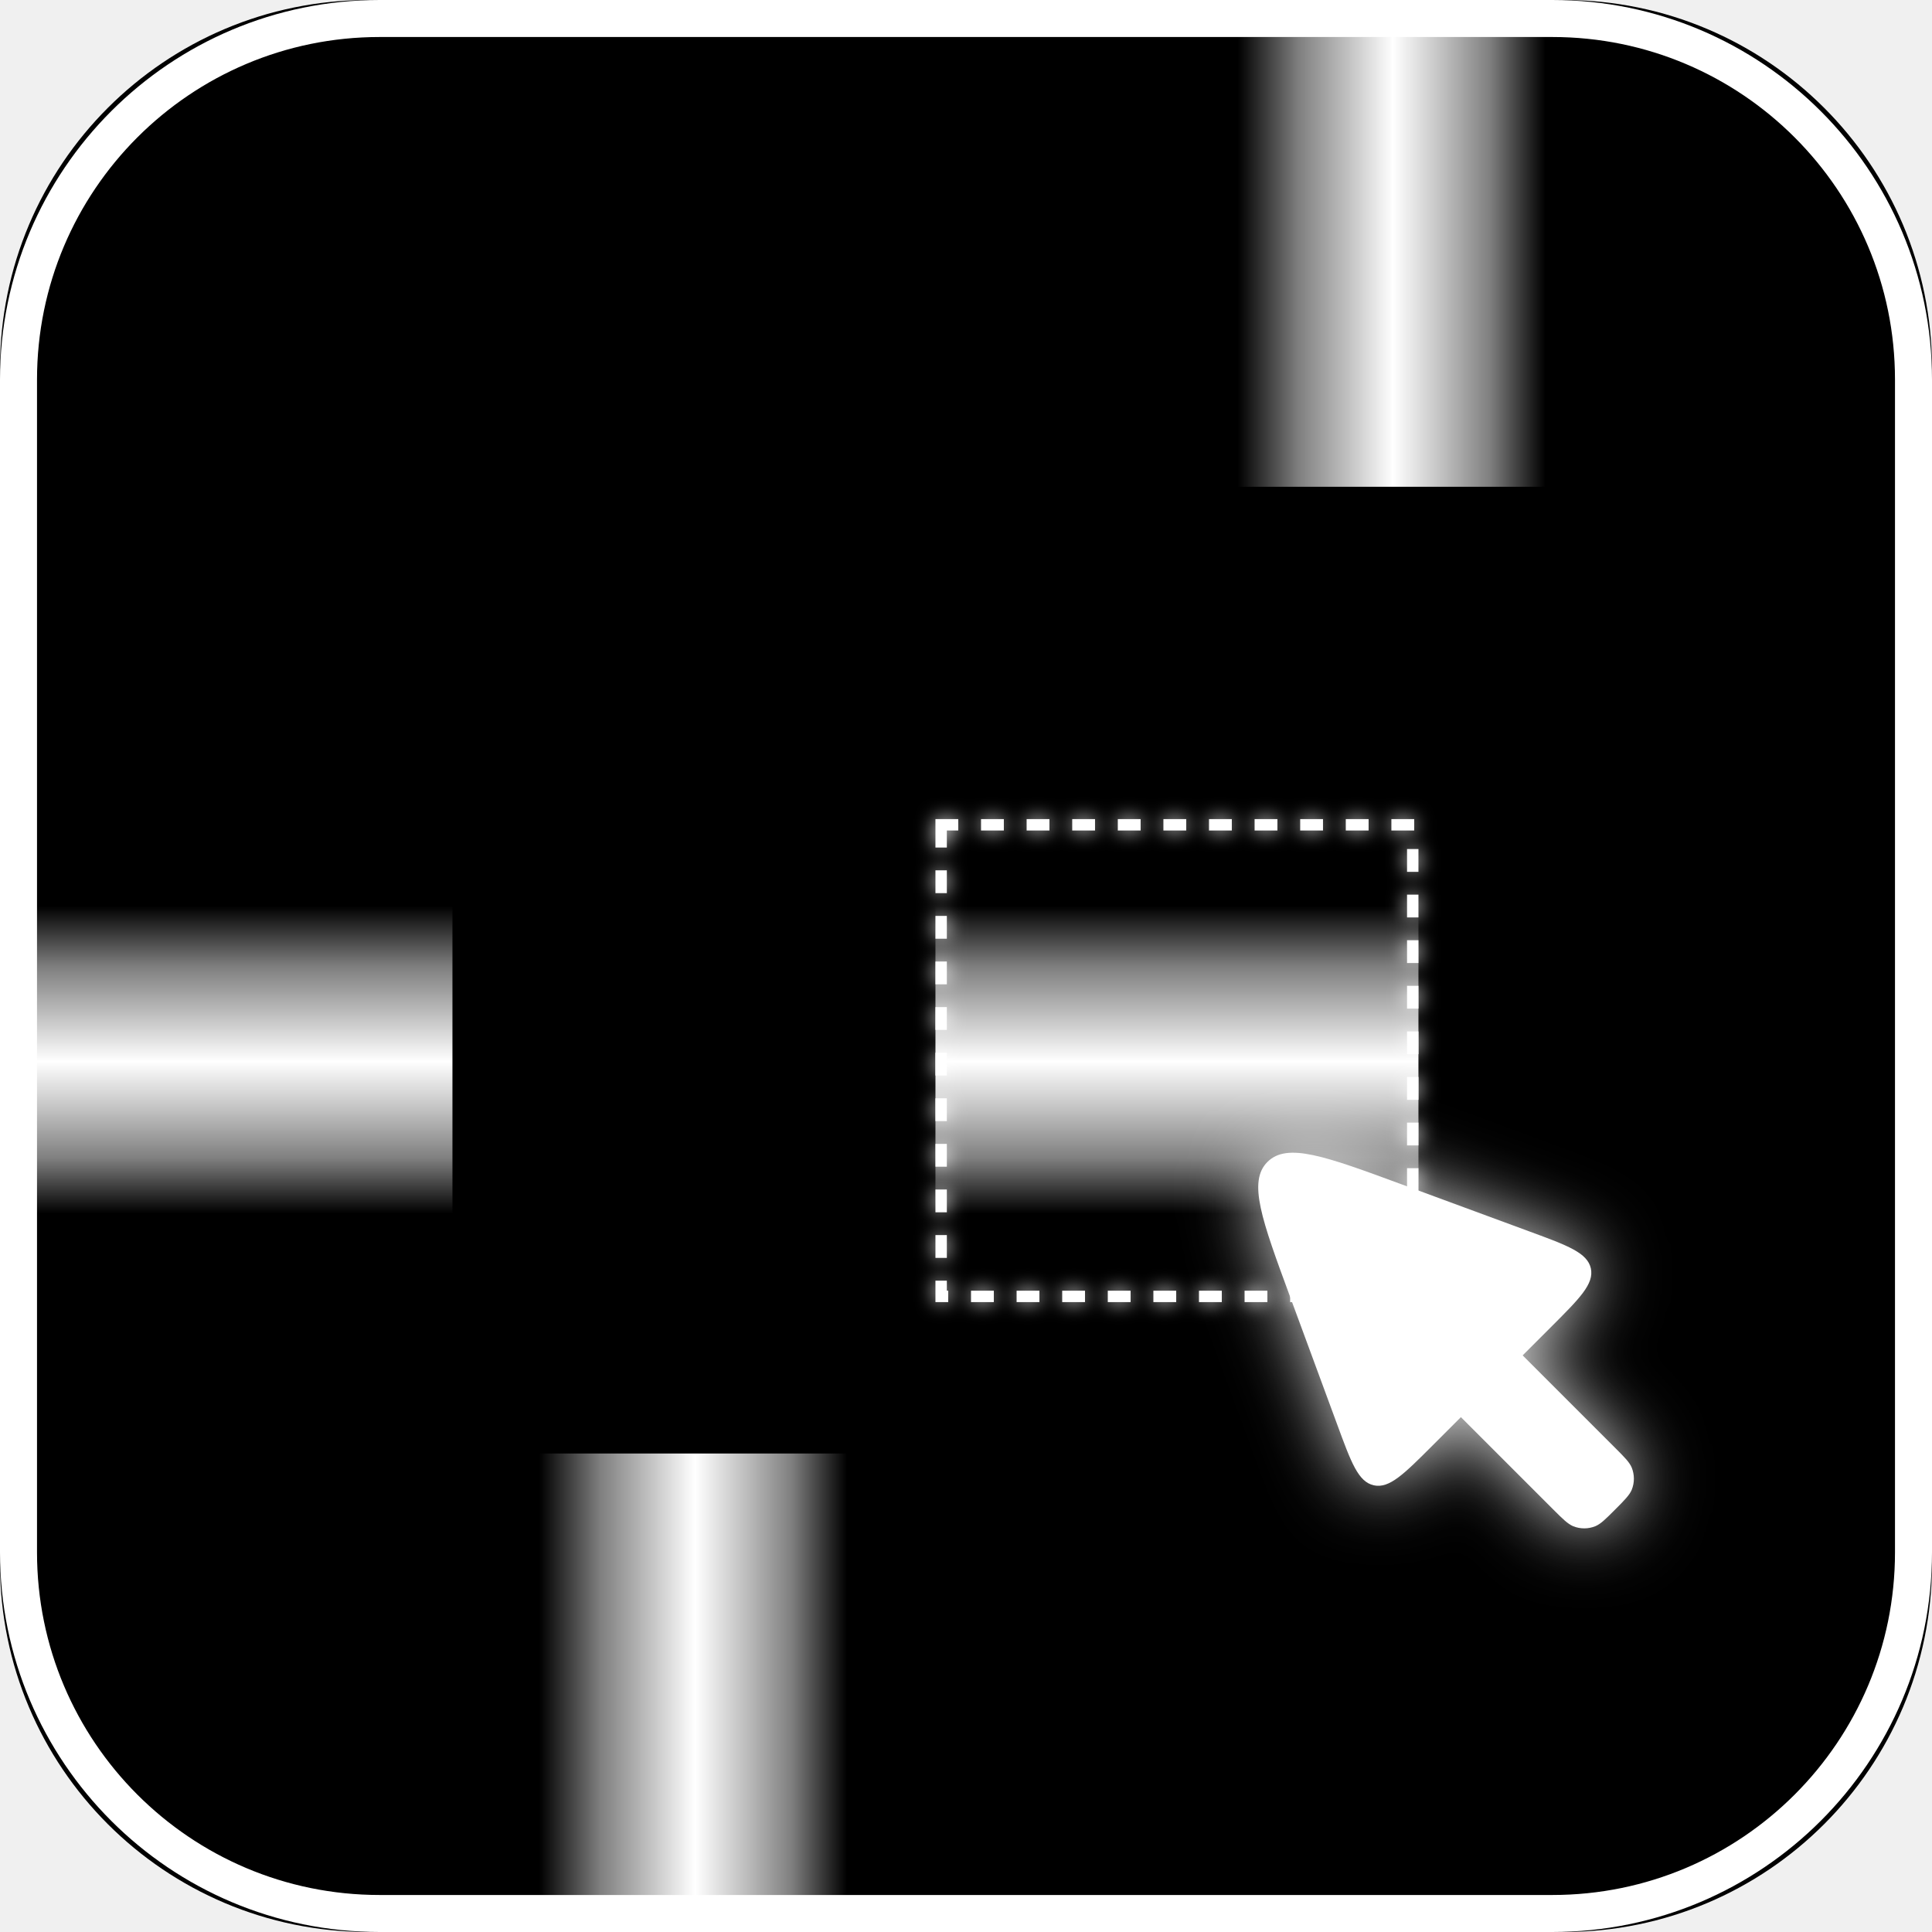
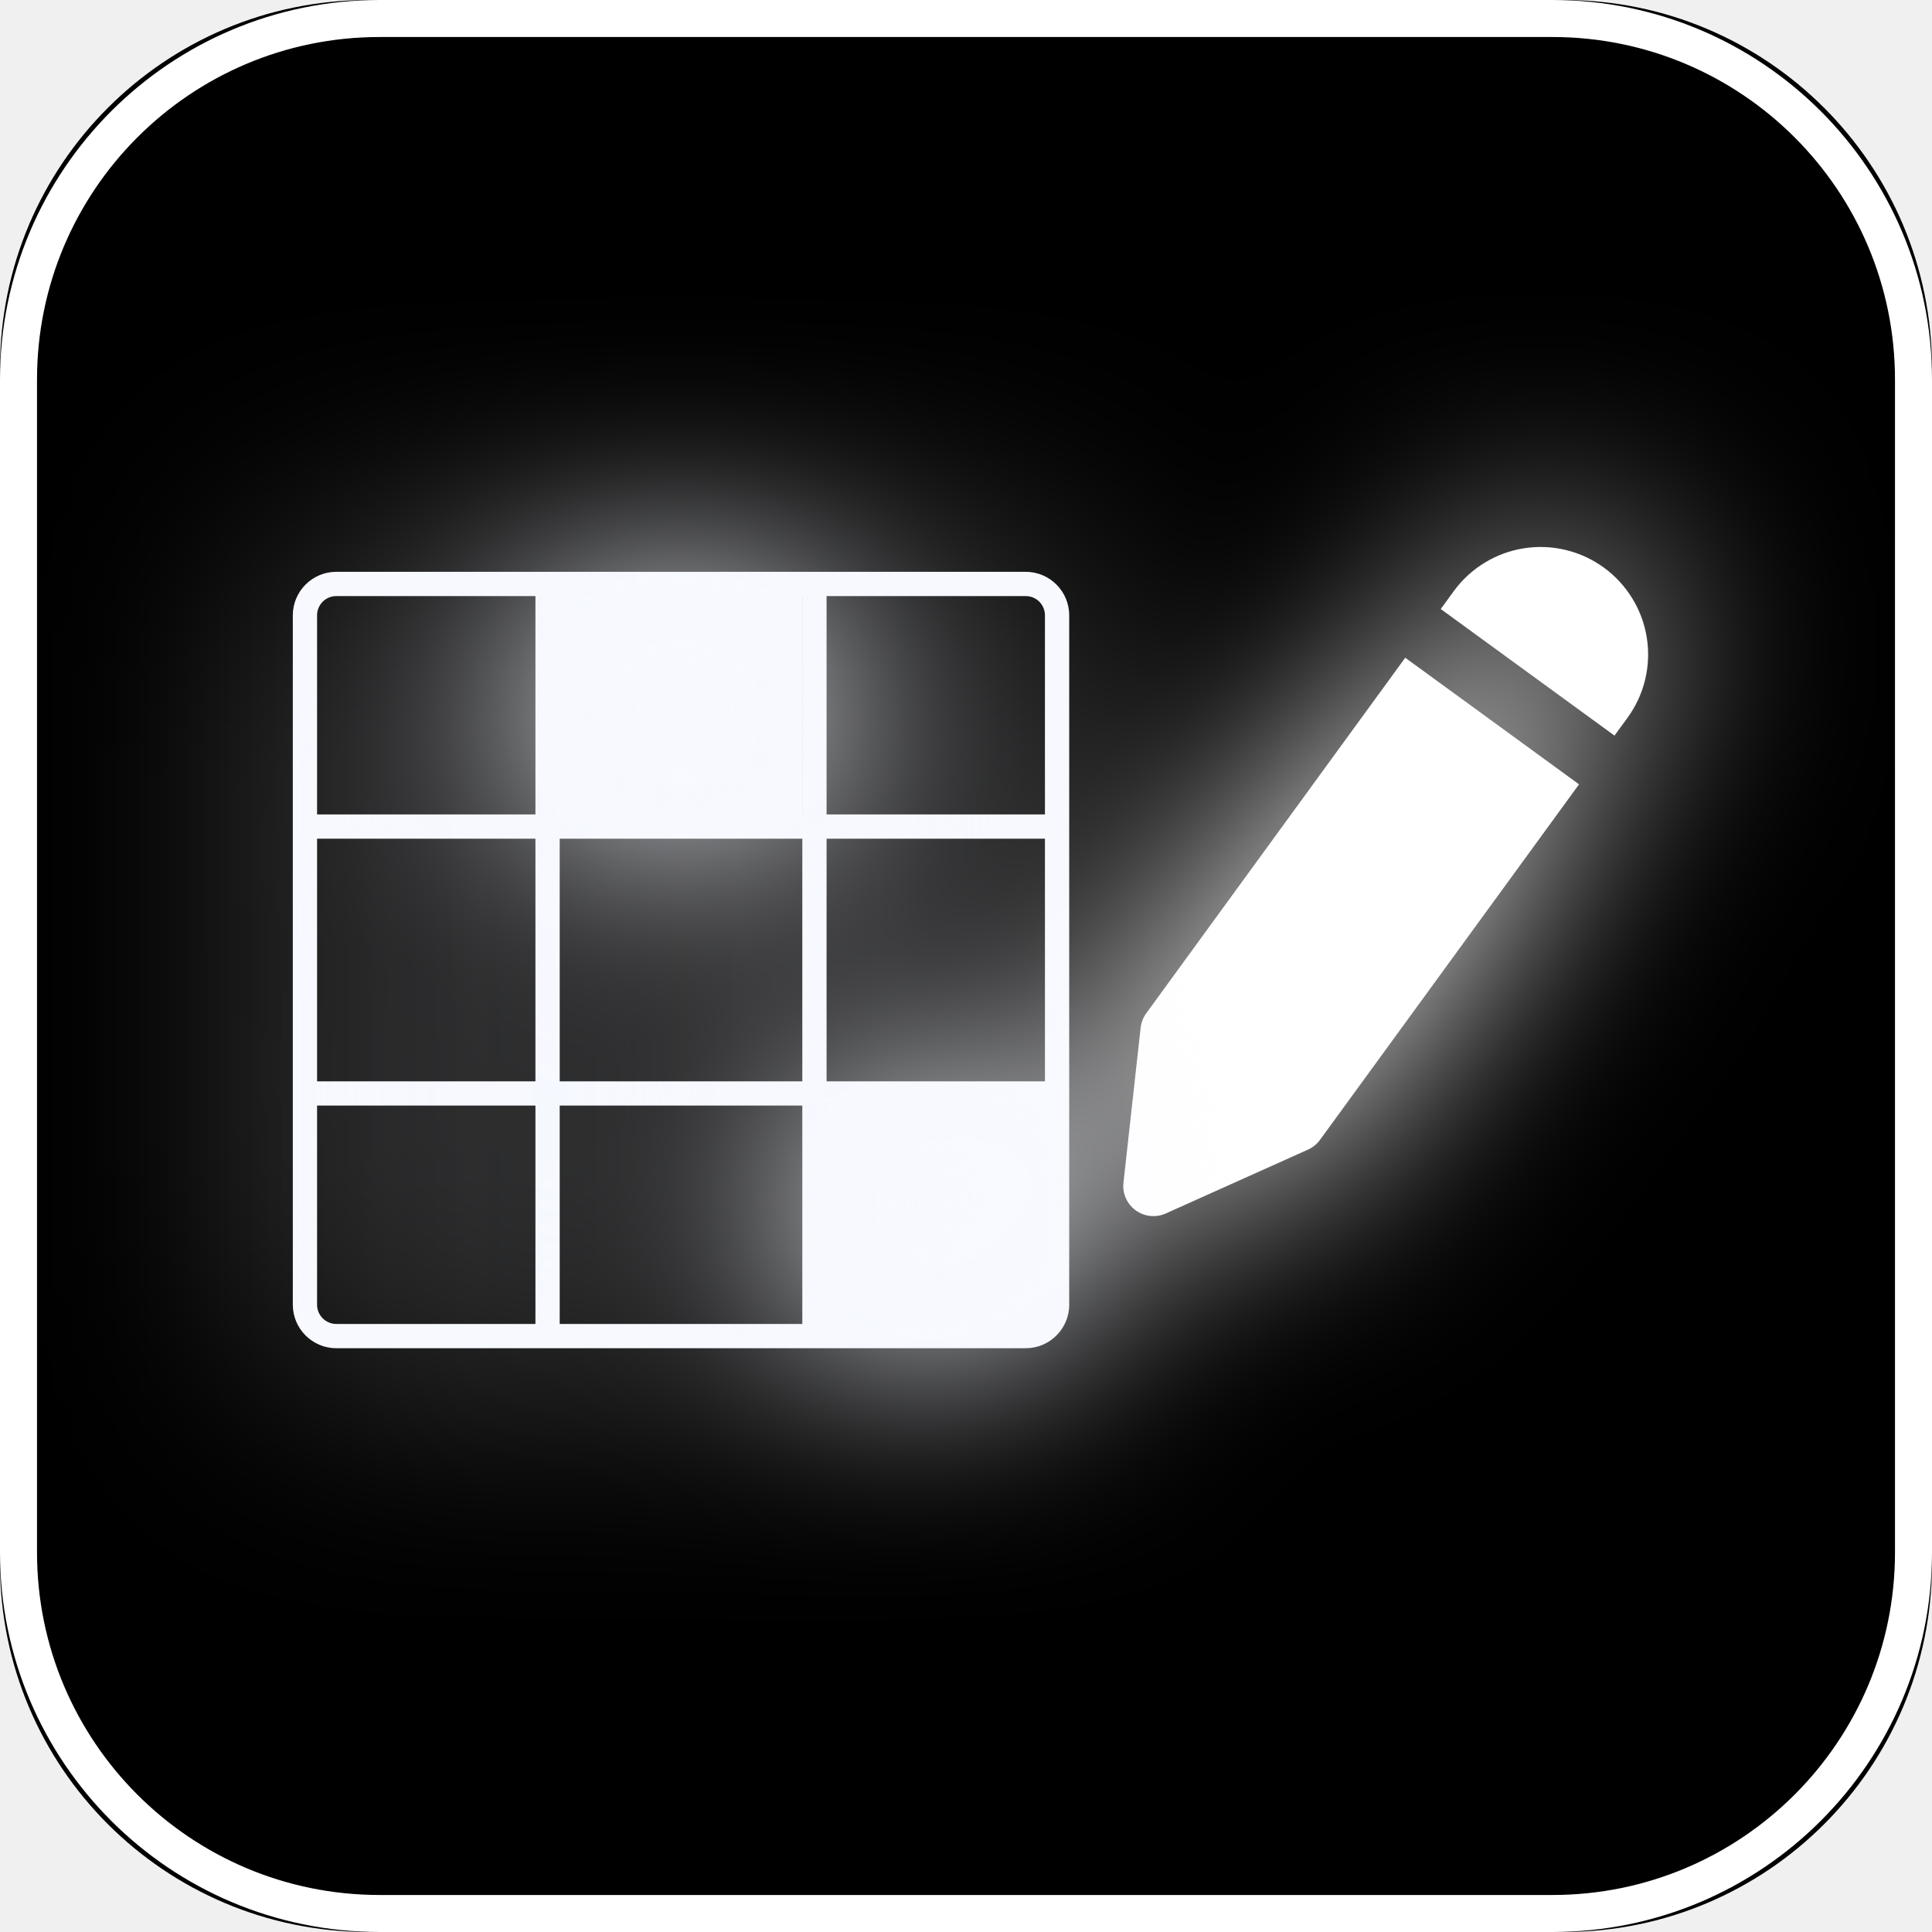
<svg xmlns="http://www.w3.org/2000/svg" xmlns:xlink="http://www.w3.org/1999/xlink" width="512" height="512" viewBox="0 0 512 512" version="1.1" id="svg1" xml:space="preserve">
  <defs id="defs1">
    <linearGradient id="linearGradient23">
      <stop style="stop-color:#ff0000;stop-opacity:1;" offset="0" id="stop23" />
      <stop style="stop-color:#ffa600;stop-opacity:1;" offset="0.13" id="stop50" />
      <stop style="stop-color:#e6ff00;stop-opacity:1;" offset="0.26" id="stop51" />
      <stop style="stop-color:#51ff00;stop-opacity:1;" offset="0.38" id="stop52" />
      <stop style="stop-color:#00ff8e;stop-opacity:1;" offset="0.499" id="stop57" />
      <stop style="stop-color:#00ffff;stop-opacity:1;" offset="0.62" id="stop58" />
      <stop style="stop-color:#0015ff;stop-opacity:1;" offset="0.74" id="stop53" />
      <stop style="stop-color:#f800ff;stop-opacity:1;" offset="0.87" id="stop54" />
      <stop style="stop-color:#ff0075;stop-opacity:1;" offset="1" id="stop55" />
    </linearGradient>
    <linearGradient id="linearGradient18">
      <stop style="stop-color:#4af0ee;stop-opacity:1;" offset="0" id="stop18" />
      <stop style="stop-color:#1de75e;stop-opacity:1;" offset="1" id="stop19" />
    </linearGradient>
    <linearGradient id="linearGradient14">
      <stop style="stop-color:#a529cc;stop-opacity:1;" offset="0" id="stop15" />
      <stop style="stop-color:#ea1d6a;stop-opacity:1;" offset="1" id="stop16" />
    </linearGradient>
    <linearGradient id="linearGradient8">
      <stop style="stop-color:#ffffff;stop-opacity:0;" offset="0.196" id="stop8" />
      <stop style="stop-color:#ffffff;stop-opacity:0.499;" offset="0.306" id="stop12" />
      <stop style="stop-color:#ffffff;stop-opacity:0.749;" offset="0.399" id="stop14" />
      <stop style="stop-color:#ffffff;stop-opacity:1;" offset="0.498" id="stop11" />
      <stop style="stop-color:#ffffff;stop-opacity:0.749;" offset="0.591" id="stop13" />
      <stop style="stop-color:#ffffff;stop-opacity:0.498;" offset="0.686" id="stop10" />
      <stop style="stop-color:#ffffff;stop-opacity:0;" offset="0.807" id="stop9" />
    </linearGradient>
    <filter style="color-interpolation-filters:sRGB" id="filter2" x="-0.451" y="-0.451" width="1.902" height="1.902">
      <feGaussianBlur stdDeviation="21.045" id="feGaussianBlur2" result="result1" />
      <feBlend mode="normal" id="feBlend9" in2="result1" in="SourceAlpha" />
    </filter>
    <filter style="color-interpolation-filters:sRGB" id="filter8" x="0" y="0" width="1" height="1">
      <feBlend mode="normal" id="feBlend12" in="SourceGraphic" in2="SourceAlpha" />
    </filter>
    <linearGradient xlink:href="#linearGradient8" id="linearGradient9" x1="-419.203" y1="632.01" x2="-285.703" y2="632.01" gradientUnits="userSpaceOnUse" spreadMethod="reflect" gradientTransform="translate(425.0193,-232.3768)" />
    <filter style="color-interpolation-filters:sRGB" id="filter8-0" x="0" y="0" width="1" height="1">
      <feBlend mode="normal" id="feBlend12-4" in="SourceGraphic" in2="SourceAlpha" />
    </filter>
    <linearGradient xlink:href="#linearGradient8" id="linearGradient16" gradientUnits="userSpaceOnUse" gradientTransform="translate(425.0193,-232.3768)" x1="-419.203" y1="632.01" x2="-285.703" y2="632.01" spreadMethod="reflect" />
    <filter style="color-interpolation-filters:sRGB" id="filter18" x="-0.24" y="-0.18" width="1.479" height="1.359">
      <feGaussianBlur stdDeviation="4.791" id="feGaussianBlur18" />
    </filter>
    <filter style="color-interpolation-filters:sRGB" id="filter8-9" x="0" y="0" width="1" height="1">
      <feBlend mode="normal" id="feBlend12-8" in="SourceGraphic" in2="SourceAlpha" />
    </filter>
    <linearGradient xlink:href="#linearGradient8" id="linearGradient530" gradientUnits="userSpaceOnUse" gradientTransform="translate(425.0193,-232.3768)" x1="-419.203" y1="632.01" x2="-285.703" y2="632.01" spreadMethod="reflect" />
    <filter style="color-interpolation-filters:sRGB" id="filter8-9-5-2" x="0" y="0" width="1" height="1">
      <feBlend mode="normal" id="feBlend12-8-9-9" in="SourceGraphic" in2="SourceAlpha" />
    </filter>
    <linearGradient xlink:href="#linearGradient8" id="linearGradient532" gradientUnits="userSpaceOnUse" gradientTransform="translate(425.0193,-232.3768)" x1="-419.203" y1="632.01" x2="-285.703" y2="632.01" spreadMethod="reflect" />
    <filter style="color-interpolation-filters:sRGB" id="filter8-9-5-2-0" x="0" y="0" width="1" height="1">
      <feBlend mode="normal" id="feBlend12-8-9-9-0" in="SourceGraphic" in2="SourceAlpha" />
    </filter>
    <linearGradient xlink:href="#linearGradient8" id="linearGradient533" gradientUnits="userSpaceOnUse" gradientTransform="translate(425.0193,-232.3768)" x1="-419.203" y1="632.01" x2="-285.703" y2="632.01" spreadMethod="reflect" />
    <filter style="color-interpolation-filters:sRGB" id="filter8-9-5-2-0-8" x="0" y="0" width="1" height="1">
      <feBlend mode="normal" id="feBlend12-8-9-9-0-0" in="SourceGraphic" in2="SourceAlpha" />
    </filter>
    <linearGradient xlink:href="#linearGradient8" id="linearGradient534" gradientUnits="userSpaceOnUse" gradientTransform="translate(425.0193,-232.3768)" x1="-419.203" y1="632.01" x2="-285.703" y2="632.01" spreadMethod="reflect" />
    <filter style="color-interpolation-filters:sRGB" id="filter534" x="-0.233" y="-0.233" width="1.465" height="1.465">
      <feGaussianBlur stdDeviation="0.289" id="feGaussianBlur534" />
    </filter>
    <filter style="color-interpolation-filters:sRGB" id="filter535" x="-0.06" y="-0.06" width="1.119" height="1.119">
      <feGaussianBlur stdDeviation="2.481" id="feGaussianBlur535" />
    </filter>
    <filter style="color-interpolation-filters:sRGB" id="filter9" />
    <linearGradient xlink:href="#linearGradient14" id="linearGradient17" x1="-35.964" y1="170.494" x2="27.308" y2="82.971" gradientUnits="userSpaceOnUse" />
    <linearGradient xlink:href="#linearGradient18" id="linearGradient19" x1="17.178" y1="214.225" x2="80.29" y2="126.924" gradientUnits="userSpaceOnUse" />
    <filter style="color-interpolation-filters:sRGB" id="filter20" x="-0.174" y="-0.302" width="1.348" height="1.604">
      <feGaussianBlur stdDeviation="10.623" id="feGaussianBlur20" />
    </filter>
    <filter style="color-interpolation-filters:sRGB" id="filter21" x="-0.174" y="-0.302" width="1.348" height="1.604">
      <feGaussianBlur stdDeviation="10.623" id="feGaussianBlur21" />
    </filter>
    <linearGradient xlink:href="#linearGradient14" id="linearGradient21" gradientUnits="userSpaceOnUse" x1="-35.964" y1="170.494" x2="27.308" y2="82.971" />
    <linearGradient xlink:href="#linearGradient18" id="linearGradient22" gradientUnits="userSpaceOnUse" x1="17.178" y1="214.225" x2="80.29" y2="126.924" />
    <linearGradient xlink:href="#linearGradient23" id="linearGradient24" x1="575.589" y1="251.758" x2="575.589" y2="195.217" gradientUnits="userSpaceOnUse" spreadMethod="reflect" />
    <filter style="color-interpolation-filters:sRGB" id="filter59" x="-0.384" y="-0.485" width="1.768" height="1.97">
      <feGaussianBlur stdDeviation="11.413" id="feGaussianBlur59" />
    </filter>
    <filter style="color-interpolation-filters:sRGB" id="filter60" x="-0.307" y="-0.279" width="1.614" height="1.559">
      <feGaussianBlur stdDeviation="11.413" id="feGaussianBlur60" />
    </filter>
+     <filter style="color-interpolation-filters:sRGB" id="filter10" x="-0.243" y="-0.243" width="1.485" height="1.485">
+       <feGaussianBlur stdDeviation="26.984" id="feGaussianBlur10" />
+     </filter>
+     <filter style="color-interpolation-filters:sRGB" id="filter11" x="-0.746" y="-0.64" width="2.493" height="2.279">
+       <feGaussianBlur stdDeviation="29.063" id="feGaussianBlur11" />
+     </filter>
+     <filter style="color-interpolation-filters:sRGB" id="filter12" x="-0.28" y="-0.312" width="1.561" height="1.623">
+       <feGaussianBlur stdDeviation="29.063" id="feGaussianBlur12" />
+     </filter>
+     <filter style="color-interpolation-filters:sRGB" id="filter19" x="-0.203" y="-0.343" width="1.406" height="1.687">
+       <feGaussianBlur stdDeviation="30.377" id="feGaussianBlur19" />
+     </filter>
  </defs>
  <rect style="display:inline;fill:#000000;fill-opacity:1;stroke:none;stroke-width:5.5;stroke-linecap:square;stroke-miterlimit:8;paint-order:stroke markers fill" id="rect18-6-3" width="512" height="512" x="0" y="0" rx="97.581" ry="97.581" />
  <g id="layer1" style="display:none">
    <g id="g4" transform="matrix(3.780695,0,0,3.780695,-444.6386,15.73909)">
      <g id="g2" style="opacity:0.719;mix-blend-mode:normal;filter:url(#filter18)">
        <path fill="#231f20" d="m 8,56 v 4 c 0,2.211 1.789,4 4,4 h 40 c 2.211,0 4,-1.789 4,-4 v -4 z" id="path1" style="fill:#ffffff;fill-opacity:1" />
        <path fill="#231f20" d="M 56,54 V 34 H 8 V 54 Z M 32,36 c 2.762,0 5,2.238 5,5 0,1.631 -0.791,3.066 -2,3.979 V 49 c 0,1.657 -1.343,3 -3,3 -1.657,0 -3,-1.343 -3,-3 V 44.979 C 27.791,44.067 27,42.631 27,41 c 0,-2.762 2.238,-5 5,-5 z" id="path2" style="fill:#ffffff;fill-opacity:1" />
        <path fill="#231f20" d="M 31,43.816 V 49 c 0,0.553 0.447,1 1,1 0.553,0 1,-0.447 1,-1 v -5.184 c 1.163,-0.413 2,-1.512 2,-2.816 0,-1.657 -1.343,-3 -3,-3 -1.657,0 -3,1.343 -3,3 0,1.305 0.837,2.403 2,2.816 z" id="path3" style="fill:#ffffff;fill-opacity:1" />
        <path fill="#231f20" d="m 56,32 v -4 c 0,-2.211 -1.789,-4 -4,-4 H 46 V 14 C 46,6.268 39.732,0 32,0 24.268,0 18,6.268 18,14 v 10 h -6 c -2.211,0 -4,1.789 -4,4 v 4 z M 38,24 H 26 V 14 c 0,-3.313 2.687,-6 6,-6 3.313,0 6,2.687 6,6 z M 20,14 C 20,7.373 25.373,2 32,2 38.627,2 44,7.373 44,14 V 24 H 40 V 14 C 40,9.582 36.418,6 32,6 27.582,6 24,9.582 24,14 v 10 h -4 z" id="path4" style="fill:#ffffff;fill-opacity:1" />
      </g>
      <g id="g8">
        <path fill="#231f20" d="m 8,56 v 4 c 0,2.211 1.789,4 4,4 h 40 c 2.211,0 4,-1.789 4,-4 v -4 z" id="path5" style="fill:#ffffff;fill-opacity:1" />
        <path fill="#231f20" d="M 56,54 V 34 H 8 V 54 Z M 32,36 c 2.762,0 5,2.238 5,5 0,1.631 -0.791,3.066 -2,3.979 V 49 c 0,1.657 -1.343,3 -3,3 -1.657,0 -3,-1.343 -3,-3 V 44.979 C 27.791,44.067 27,42.631 27,41 c 0,-2.762 2.238,-5 5,-5 z" id="path6" style="fill:#ffffff;fill-opacity:1" />
        <path fill="#231f20" d="M 31,43.816 V 49 c 0,0.553 0.447,1 1,1 0.553,0 1,-0.447 1,-1 v -5.184 c 1.163,-0.413 2,-1.512 2,-2.816 0,-1.657 -1.343,-3 -3,-3 -1.657,0 -3,1.343 -3,3 0,1.305 0.837,2.403 2,2.816 z" id="path7" style="fill:#ffffff;fill-opacity:1" />
        <path fill="#231f20" d="m 56,32 v -4 c 0,-2.211 -1.789,-4 -4,-4 H 46 V 14 C 46,6.268 39.732,0 32,0 24.268,0 18,6.268 18,14 v 10 h -6 c -2.211,0 -4,1.789 -4,4 v 4 z M 38,24 H 26 V 14 c 0,-3.313 2.687,-6 6,-6 3.313,0 6,2.687 6,6 z M 20,14 C 20,7.373 25.373,2 32,2 38.627,2 44,7.373 44,14 V 24 H 40 V 14 C 40,9.582 36.418,6 32,6 27.582,6 24,9.582 24,14 v 10 h -4 z" id="path8" style="fill:#ffffff;fill-opacity:1" />
      </g>
    </g>
    <rect style="fill:url(#linearGradient16);fill-opacity:1;stroke:none;stroke-width:5.5;stroke-linecap:square;stroke-miterlimit:8;paint-order:stroke markers fill;filter:url(#filter8-0)" id="rect8-5" width="128" height="128" x="8.566" y="335.633" transform="matrix(0,-1,2.842986,0,-548.855,343.8046)" />
    <rect style="opacity:1;fill:url(#linearGradient9);fill-opacity:1;stroke:none;stroke-width:5.5;stroke-linecap:square;stroke-miterlimit:8;paint-order:stroke markers fill;filter:url(#filter8)" id="rect8" width="128" height="128" x="8.566" y="335.633" transform="matrix(0,-1,2.483913,0,-895.6251,472.1997)" />
    <g id="g1" transform="rotate(-3.222993,-2681.175,539.0838)">
      <g id="layer3">
        <rect style="display:inline;mix-blend-mode:normal;fill:#ffffff;fill-opacity:1;stroke-width:1.167;stroke-linecap:round;stroke-miterlimit:0.5;stroke-dashoffset:6.775;paint-order:fill markers stroke;filter:url(#filter2)" id="rect1-1" width="112" height="112" x="290.085" y="-26.583" ry="12.083" rx="12.083" transform="rotate(35.66054,-148.1846,37.38761)" />
        <rect style="display:inline;fill:#ffffff;fill-opacity:1;stroke-width:1.167;stroke-linecap:round;stroke-miterlimit:0.5;stroke-dashoffset:6.775;paint-order:fill markers stroke" id="rect2" width="112" height="112" x="339.668" y="52.795" ry="12.083" rx="12.083" transform="rotate(35.66054)" />
      </g>
    </g>
  </g>
-   <g id="layer2" style="display:inline">
+   <g id="layer2" style="display:none">
    <rect style="display:inline;fill:url(#linearGradient530);fill-opacity:1;stroke:none;stroke-width:5.5;stroke-linecap:square;stroke-miterlimit:8;paint-order:stroke markers fill;filter:url(#filter8-9)" id="rect8-9" width="128" height="128" x="8.566" y="335.633" transform="rotate(-90,132.9534,220.684)" />
    <rect style="display:inline;fill:url(#linearGradient532);fill-opacity:1;stroke:none;stroke-width:5.5;stroke-linecap:square;stroke-miterlimit:8;paint-order:stroke markers fill;filter:url(#filter8-9-5-2)" id="rect8-9-9-8" width="128" height="128" x="8.566" y="335.633" transform="rotate(-90,4.953354,348.684)" />
    <rect style="display:inline;fill:url(#linearGradient533);fill-opacity:1;stroke:none;stroke-width:5.5;stroke-linecap:square;stroke-miterlimit:8;paint-order:stroke markers fill;filter:url(#filter8-9-5-2-0)" id="rect8-9-9-8-8" width="128" height="128" x="8.566" y="335.633" transform="rotate(180,220.76,232.3167)" />
    <rect style="display:inline;fill:url(#linearGradient534);fill-opacity:1;stroke:none;stroke-width:5.5;stroke-linecap:square;stroke-miterlimit:8;paint-order:stroke markers fill;filter:url(#filter8-9-5-2-0-8)" id="rect8-9-9-8-8-1" width="128" height="128" x="8.566" y="335.633" transform="rotate(180,128.2346,424.4132)" />
    <rect style="display:inline;opacity:1;fill:none;fill-opacity:1;stroke:#ffffff;stroke-width:3.021;stroke-linecap:square;stroke-miterlimit:8;stroke-dasharray:3.021, 9.062;stroke-dashoffset:0;stroke-opacity:1;paint-order:stroke markers fill;filter:url(#filter535)" id="rect534" width="124.979" height="124.979" x="249.413" y="218.581" />
    <rect style="display:inline;opacity:1;fill:none;fill-opacity:1;stroke:#ffffff;stroke-width:3.021;stroke-linecap:square;stroke-miterlimit:8;stroke-dasharray:3.021, 9.062;stroke-dashoffset:0;stroke-opacity:1;paint-order:stroke markers fill" id="rect530" width="124.979" height="124.979" x="249.413" y="218.581" />
    <g style="fill:none" id="g530" transform="matrix(33.33333,0,0,33.33333,-2.679621,-170.6102)">
      <path d="m 12.43,17.12 -0.735,-0.735 -0.224,0.224 c -0.23,0.23 -0.345,0.345 -0.468,0.318 -0.124,-0.027 -0.18,-0.18 -0.292,-0.485 l -0.375,-1.017 c -0.224,-0.608 -0.336,-0.913 -0.179,-1.069 0.157,-0.157 0.461,-0.045 1.069,0.179 l 1.017,0.375 c 0.305,0.112 0.457,0.169 0.485,0.292 0.027,0.124 -0.088,0.238 -0.318,0.468 l -0.224,0.224 0.735,0.735 c 0.076,0.076 0.114,0.114 0.132,0.157 0.023,0.057 0.023,0.12 0,0.177 -0.018,0.042 -0.056,0.081 -0.132,0.157 -0.076,0.076 -0.114,0.114 -0.157,0.132 -0.057,0.023 -0.12,0.023 -0.177,0 -0.042,-0.018 -0.081,-0.056 -0.157,-0.132 z" fill="#1c274c" id="path1-7" style="display:inline;opacity:0.854;fill:#ffffff;fill-opacity:1;stroke-width:0.187;filter:url(#filter534)" />
      <path d="m 12.43,17.12 -0.735,-0.735 -0.224,0.224 c -0.23,0.23 -0.345,0.345 -0.468,0.318 -0.124,-0.027 -0.18,-0.18 -0.292,-0.485 l -0.375,-1.017 c -0.224,-0.608 -0.336,-0.913 -0.179,-1.069 0.157,-0.157 0.461,-0.045 1.069,0.179 l 1.017,0.375 c 0.305,0.112 0.457,0.169 0.485,0.292 0.027,0.124 -0.088,0.238 -0.318,0.468 l -0.224,0.224 0.735,0.735 c 0.076,0.076 0.114,0.114 0.132,0.157 0.023,0.057 0.023,0.12 0,0.177 -0.018,0.042 -0.056,0.081 -0.132,0.157 -0.076,0.076 -0.114,0.114 -0.157,0.132 -0.057,0.023 -0.12,0.023 -0.177,0 -0.042,-0.018 -0.081,-0.056 -0.157,-0.132 z" fill="#1c274c" id="path534" style="display:inline;fill:#ffffff;fill-opacity:1;stroke-width:0.187" />
    </g>
  </g>
  <g id="layer4" style="display:none">
    <g id="g5" transform="matrix(1.106111,-0.7996329,0.7996329,1.106111,-538.3026,-0.6888337)" style="display:inline">
      <g id="g3" style="display:inline" transform="translate(290.3239,316.8408)">
        <path d="m 107.556,146.287 c -0.263,-3.43 -1.933,-6.727 -4.96,-8.899 L 31.234,86.183 C 25.795,82.281 18.274,83.518 14.372,88.956 l -51.205,71.363 c -1.73,2.412 -2.397,5.231 -2.187,7.964 z" style="display:inline;fill:url(#linearGradient21);fill-opacity:1;stroke-width:1.167;stroke-linecap:round;stroke-miterlimit:0.5;stroke-dashoffset:6.775;paint-order:fill markers stroke;filter:url(#filter21)" id="path13" />
        <path d="m 107.556,146.287 -146.577,21.997 c 0.263,3.43 1.933,6.727 4.96,8.899 l 71.363,51.205 c 5.439,3.903 12.959,2.666 16.862,-2.773 l 51.206,-71.364 c 1.731,-2.412 2.396,-5.229 2.186,-7.963 z" style="display:inline;fill:url(#linearGradient22);fill-opacity:1;stroke-width:1.167;stroke-linecap:round;stroke-miterlimit:0.5;stroke-dashoffset:6.775;paint-order:fill markers stroke;filter:url(#filter20)" id="path14" />
        <path d="m 107.556,146.287 c -0.263,-3.43 -1.933,-6.727 -4.96,-8.899 L 31.234,86.183 C 25.795,82.281 18.274,83.518 14.372,88.956 l -51.205,71.363 c -1.73,2.412 -2.397,5.231 -2.187,7.964 z" style="display:inline;fill:url(#linearGradient17);fill-opacity:1;stroke-width:1.167;stroke-linecap:round;stroke-miterlimit:0.5;stroke-dashoffset:6.775;paint-order:fill markers stroke" id="path19" />
        <path d="m 107.556,146.287 -146.577,21.997 c 0.263,3.43 1.933,6.727 4.96,8.899 l 71.363,51.205 c 5.439,3.903 12.959,2.666 16.862,-2.773 l 51.206,-71.364 c 1.731,-2.412 2.396,-5.229 2.186,-7.963 z" style="display:inline;fill:url(#linearGradient19);fill-opacity:1;stroke-width:1.167;stroke-linecap:round;stroke-miterlimit:0.5;stroke-dashoffset:6.775;paint-order:fill markers stroke" id="path20" />
      </g>
    </g>
    <g id="g23" transform="translate(-284.964,49.28269)">
      <path d="m 584.391,195.289 c -11.179,0.719 -21.323,4.975 -27.08,20.145 -0.655,1.73 -2.23,2.781 -4.066,2.781 -3.096,0 -12.667,-7.709 -15.395,-9.57 0.003,22.946 10.571,43.113 35.668,43.113 21.138,0 35.666,-12.197 35.666,-33.49 0,-0.867 -0.18,-1.693 -0.27,-2.543 z" style="fill:url(#linearGradient24);fill-opacity:1;stroke-width:0.279;filter:url(#filter59)" id="path23" />
      <path d="m 665.438,109.094 c -4.224,0 -8.183,1.87 -11.203,4.584 -56.957,50.879 -62.883,52.076 -62.883,67.053 0,3.817 0.905,7.456 2.432,10.783 l 17.783,14.816 c 2.009,0.502 4.079,0.846 6.238,0.846 17.306,0 27.338,-12.671 58.838,-71.461 2.056,-3.998 3.873,-8.317 3.873,-12.814 0,-8.055 -7.246,-13.807 -15.078,-13.807 z" style="fill:#ffffff;stroke-width:0.279;filter:url(#filter60)" id="path22" />
      <path d="m 584.391,195.289 c -11.179,0.719 -21.323,4.975 -27.08,20.145 -0.655,1.73 -2.23,2.781 -4.066,2.781 -3.096,0 -12.667,-7.709 -15.395,-9.57 0.003,22.946 10.571,43.113 35.668,43.113 21.138,0 35.666,-12.197 35.666,-33.49 0,-0.867 -0.18,-1.693 -0.27,-2.543 z" style="fill:url(#linearGradient24);fill-opacity:1;stroke:#ffffff;stroke-width:5;stroke-linecap:round;stroke-linejoin:round;stroke-dasharray:none;stroke-opacity:1" id="path58" />
      <path d="m 665.438,109.094 c -4.224,0 -8.183,1.87 -11.203,4.584 -56.957,50.879 -62.883,52.076 -62.883,67.053 0,3.817 0.905,7.456 2.432,10.783 l 17.783,14.816 c 2.009,0.502 4.079,0.846 6.238,0.846 17.306,0 27.338,-12.671 58.838,-71.461 2.056,-3.998 3.873,-8.317 3.873,-12.814 0,-8.055 -7.246,-13.807 -15.078,-13.807 z" style="fill:#ffffff;stroke-width:0.279" id="path59" />
    </g>
  </g>
+   <g id="layer5" style="display:none">
+     <path fill="#444444" d="m 256,132.079 c -73.381,0 -133.421,60.039 -133.421,133.421 0,73.381 60.039,133.421 133.421,133.421 73.381,0 133.421,-60.039 133.421,-133.421 0,-73.381 -60.039,-133.421 -133.421,-133.421 z m 86.723,88.391 c 6.671,0 11.674,5.003 18.345,5.003 -5.003,6.671 -26.684,6.671 -33.355,-1.668 5.003,-1.668 8.339,-3.336 15.01,-3.336 z M 139.257,265.5 c 0,-6.671 0,-13.342 1.668,-21.681 1.668,0 3.336,1.668 5.003,1.668 0,0 1.668,1.668 1.668,3.336 0,5.003 5.003,8.339 8.339,8.339 13.342,1.668 18.345,13.342 30.02,16.678 3.336,1.668 1.668,5.003 0,8.339 -10.007,13.342 -1.668,23.349 6.671,31.687 8.339,6.671 8.339,13.342 10.007,23.349 0,11.674 1.668,25.016 6.671,36.691 C 167.609,353.891 139.257,313.865 139.257,265.5 Z M 256,382.243 c -11.674,0 -25.016,-1.668 -35.023,-5.003 -1.668,-3.336 -1.668,-6.671 0,-10.007 6.671,-13.342 13.342,-25.016 21.681,-36.691 3.336,-3.336 6.671,-6.671 6.671,-11.674 0,-3.336 1.668,-8.339 3.336,-11.674 5.003,-8.339 3.336,-13.342 -3.336,-15.01 -13.342,-3.336 -20.013,-15.01 -30.02,-20.013 -10.007,-5.003 -20.013,-8.339 -28.352,-3.336 -3.336,1.668 -8.339,3.336 -8.339,-1.668 0,-6.671 -8.339,-11.674 -6.671,-18.345 -1.668,0 -3.336,0 -5.003,1.668 -1.668,1.668 -3.336,3.336 -6.671,1.668 -3.336,-3.336 -1.668,-6.671 -1.668,-10.007 1.668,-3.336 3.336,-5.003 6.671,-6.671 6.671,-1.668 13.342,-1.668 16.678,6.671 5.003,-15.01 15.01,-23.349 25.016,-30.02 0,0 13.342,-11.674 15.01,-11.674 1.668,0 3.336,3.336 6.671,5.003 3.336,0 5.003,0 5.003,-3.336 1.668,-8.339 -3.336,-18.345 -10.007,-20.013 0,-1.668 1.668,-1.668 1.668,-1.668 5.003,-1.668 11.674,-5.003 10.007,-10.007 0,-6.671 -6.671,-10.007 -13.342,-10.007 -3.336,0 -6.671,0 -10.007,1.668 -6.671,3.336 -15.01,6.671 -25.016,6.671 18.345,-13.342 41.694,-20.013 65.043,-20.013 5.003,0 8.339,0 13.342,0 -10.007,1.668 -20.013,5.003 -26.684,8.339 10.007,1.668 11.674,6.671 8.339,15.01 -1.668,3.336 0,6.671 3.336,8.339 3.336,1.668 6.671,1.668 8.339,-1.668 3.336,-5.003 10.007,-6.671 15.01,-8.339 6.671,-1.668 11.674,-5.003 16.678,-11.674 0,-1.668 1.668,-1.668 3.336,-3.336 10.007,3.336 20.013,10.007 30.02,16.678 -1.668,0 -1.668,1.668 -3.336,1.668 -3.336,3.336 -8.339,5.003 -3.336,11.674 1.668,3.336 0,5.003 -1.668,6.671 -3.336,1.668 -5.003,0 -6.671,-1.668 -1.668,-1.668 -1.668,-5.003 -6.671,-5.003 -1.668,3.336 -6.671,5.003 -6.671,10.007 8.339,0 6.671,6.671 8.339,11.674 -10.007,1.668 -13.342,6.671 -8.339,15.01 1.668,3.336 -1.668,5.003 -3.336,6.671 -6.671,10.007 -13.342,16.678 -13.342,28.352 0,11.674 8.339,23.349 21.681,21.681 15.01,-1.668 15.01,-1.668 20.013,11.674 0,1.668 1.668,3.336 1.668,5.003 1.668,3.336 3.336,6.671 1.668,10.007 -5.003,13.342 1.668,23.349 6.671,33.355 1.668,3.336 3.336,5.003 5.003,6.671 -21.681,23.349 -50.033,36.691 -83.388,36.691 z" id="path1-5" style="mix-blend-mode:normal;fill:#ffffff;fill-opacity:1;stroke-width:16.678;filter:url(#filter10)" />
+     <path fill="#444444" d="m 256,132.079 c -73.381,0 -133.421,60.039 -133.421,133.421 0,73.381 60.039,133.421 133.421,133.421 73.381,0 133.421,-60.039 133.421,-133.421 0,-73.381 -60.039,-133.421 -133.421,-133.421 z m 86.723,88.391 c 6.671,0 11.674,5.003 18.345,5.003 -5.003,6.671 -26.684,6.671 -33.355,-1.668 5.003,-1.668 8.339,-3.336 15.01,-3.336 z M 139.257,265.5 c 0,-6.671 0,-13.342 1.668,-21.681 1.668,0 3.336,1.668 5.003,1.668 0,0 1.668,1.668 1.668,3.336 0,5.003 5.003,8.339 8.339,8.339 13.342,1.668 18.345,13.342 30.02,16.678 3.336,1.668 1.668,5.003 0,8.339 -10.007,13.342 -1.668,23.349 6.671,31.687 8.339,6.671 8.339,13.342 10.007,23.349 0,11.674 1.668,25.016 6.671,36.691 C 167.609,353.891 139.257,313.865 139.257,265.5 Z M 256,382.243 c -11.674,0 -25.016,-1.668 -35.023,-5.003 -1.668,-3.336 -1.668,-6.671 0,-10.007 6.671,-13.342 13.342,-25.016 21.681,-36.691 3.336,-3.336 6.671,-6.671 6.671,-11.674 0,-3.336 1.668,-8.339 3.336,-11.674 5.003,-8.339 3.336,-13.342 -3.336,-15.01 -13.342,-3.336 -20.013,-15.01 -30.02,-20.013 -10.007,-5.003 -20.013,-8.339 -28.352,-3.336 -3.336,1.668 -8.339,3.336 -8.339,-1.668 0,-6.671 -8.339,-11.674 -6.671,-18.345 -1.668,0 -3.336,0 -5.003,1.668 -1.668,1.668 -3.336,3.336 -6.671,1.668 -3.336,-3.336 -1.668,-6.671 -1.668,-10.007 1.668,-3.336 3.336,-5.003 6.671,-6.671 6.671,-1.668 13.342,-1.668 16.678,6.671 5.003,-15.01 15.01,-23.349 25.016,-30.02 0,0 13.342,-11.674 15.01,-11.674 1.668,0 3.336,3.336 6.671,5.003 3.336,0 5.003,0 5.003,-3.336 1.668,-8.339 -3.336,-18.345 -10.007,-20.013 0,-1.668 1.668,-1.668 1.668,-1.668 5.003,-1.668 11.674,-5.003 10.007,-10.007 0,-6.671 -6.671,-10.007 -13.342,-10.007 -3.336,0 -6.671,0 -10.007,1.668 -6.671,3.336 -15.01,6.671 -25.016,6.671 18.345,-13.342 41.694,-20.013 65.043,-20.013 5.003,0 8.339,0 13.342,0 -10.007,1.668 -20.013,5.003 -26.684,8.339 10.007,1.668 11.674,6.671 8.339,15.01 -1.668,3.336 0,6.671 3.336,8.339 3.336,1.668 6.671,1.668 8.339,-1.668 3.336,-5.003 10.007,-6.671 15.01,-8.339 6.671,-1.668 11.674,-5.003 16.678,-11.674 0,-1.668 1.668,-1.668 3.336,-3.336 10.007,3.336 20.013,10.007 30.02,16.678 -1.668,0 -1.668,1.668 -3.336,1.668 -3.336,3.336 -8.339,5.003 -3.336,11.674 1.668,3.336 0,5.003 -1.668,6.671 -3.336,1.668 -5.003,0 -6.671,-1.668 -1.668,-1.668 -1.668,-5.003 -6.671,-5.003 -1.668,3.336 -6.671,5.003 -6.671,10.007 8.339,0 6.671,6.671 8.339,11.674 -10.007,1.668 -13.342,6.671 -8.339,15.01 1.668,3.336 -1.668,5.003 -3.336,6.671 -6.671,10.007 -13.342,16.678 -13.342,28.352 0,11.674 8.339,23.349 21.681,21.681 15.01,-1.668 15.01,-1.668 20.013,11.674 0,1.668 1.668,3.336 1.668,5.003 1.668,3.336 3.336,6.671 1.668,10.007 -5.003,13.342 1.668,23.349 6.671,33.355 1.668,3.336 3.336,5.003 5.003,6.671 -21.681,23.349 -50.033,36.691 -83.388,36.691 z" id="path9" style="fill:#ffffff;fill-opacity:1;stroke-width:16.678" />
+   </g>
+   <g id="layer6" style="display:none">
+     <path d="M 355.475,232.985 H 273.533 l -29.967,-29.967 a 24.869,24.869 0 0 0 -17.533,-7.336 H 156.525 a 24.869,24.869 0 0 0 -24.869,24.869 v 174.082 a 24.869,24.869 0 0 0 24.869,24.869 h 198.95 a 24.869,24.869 0 0 0 24.869,-24.869 V 257.854 a 24.869,24.869 0 0 0 -24.869,-24.869 z" id="path1-9" style="mix-blend-mode:normal;fill:#ffffff;fill-opacity:1;stroke-width:12.434;filter:url(#filter12)" />
+     <path d="m 317.37,88.493 v 122.74 m 0,0 52.603,-52.603 m -52.603,52.603 -52.603,-52.603" stroke="#000000" stroke-width="17.534" stroke-linecap="round" stroke-linejoin="round" id="path1-73" style="display:inline;mix-blend-mode:normal;fill:none;stroke:#f9f9f9;stroke-opacity:1;filter:url(#filter11)" />
+     <path d="M 355.475,232.985 H 273.533 l -29.967,-29.967 a 24.869,24.869 0 0 0 -17.533,-7.336 H 156.525 a 24.869,24.869 0 0 0 -24.869,24.869 v 174.082 a 24.869,24.869 0 0 0 24.869,24.869 h 198.95 a 24.869,24.869 0 0 0 24.869,-24.869 V 257.854 a 24.869,24.869 0 0 0 -24.869,-24.869 z" id="path10" style="display:inline;fill:#ffffff;fill-opacity:1;stroke-width:12.434" />
+     <path d="m 317.37,88.493 v 122.74 m 0,0 52.603,-52.603 m -52.603,52.603 -52.603,-52.603" stroke="#000000" stroke-width="17.534" stroke-linecap="round" stroke-linejoin="round" id="path11" style="display:inline;fill:none;stroke:#f9f9f9;stroke-opacity:1" />
+   </g>
+   <g id="layer7">
+     <g id="g19" transform="translate(-8,6)">
+       <path fill="#808184" d="M 279.828,145.538 H 97.12 c -6.353,0 -11.522,5.17 -11.522,11.522 v 182.708 c 0,6.353 5.17,11.522 11.522,11.522 H 279.835 c 6.346,0 11.516,-5.17 11.516,-11.522 V 157.06 c 0,-6.353 -5.17,-11.522 -11.522,-11.522 z M 92.027,216.265 h 57.868 v 64.298 H 92.027 Z m 64.298,0 h 64.298 v 64.298 h -64.298 z m 70.727,0 h 57.868 v 64.298 h -57.868 z m 52.776,-64.298 c 2.81,0 5.092,2.283 5.092,5.092 v 52.776 h -57.868 v -57.868 z m -59.205,0 v 57.868 h -64.298 v -57.868 z m -128.595,5.092 c 0,-2.81 2.283,-5.092 5.092,-5.092 h 52.776 v 57.868 H 92.027 Z m 5.092,187.801 c -2.81,0 -5.092,-2.283 -5.092,-5.092 v -52.776 h 57.868 v 57.868 z m 59.205,0 v -57.868 h 64.298 v 57.868 z m 128.595,-5.092 c 0,2.81 -2.283,5.092 -5.092,5.092 h -52.776 v -57.868 h 57.868 z" id="path1-0" style="fill:#f7f9ff;fill-opacity:1;stroke-width:6.43" />
+       <rect style="opacity:1;fill:#f7f9ff;fill-opacity:1;stroke:#ffffff;stroke-width:0.151;stroke-linecap:round;stroke-linejoin:round;stroke-miterlimit:32;stroke-opacity:1;paint-order:markers stroke fill" id="rect12" width="60.538" height="61.256" x="225.731" y="285.656" rx="0" ry="0" />
+       <rect style="opacity:1;fill:#f7f9ff;fill-opacity:1;stroke:#ffffff;stroke-width:0.16;stroke-linecap:round;stroke-linejoin:round;stroke-miterlimit:32;stroke-opacity:1;paint-order:markers stroke fill" id="rect13" width="67.882" height="61.247" x="152.736" y="150.278" rx="0" ry="0" />
+       <g style="fill:none" id="g13" transform="matrix(7.888284,-1.238883,1.238883,7.888284,263.9833,146.3611)">
+         <path d="M 17.067,2.272 C 17.5,2.092 17.964,2 18.432,2 c 0.469,0 0.932,0.092 1.365,0.272 0.433,0.179 0.826,0.442 1.157,0.773 0.331,0.331 0.594,0.725 0.773,1.157 C 21.908,4.635 22,5.099 22,5.568 22,6.036 21.908,6.5 21.729,6.933 21.549,7.366 21.286,7.759 20.955,8.09 L 20.437,8.608 15.392,3.563 15.91,3.045 C 16.241,2.714 16.634,2.451 17.067,2.272 Z" fill="#000000" id="path1-78" style="fill:#ffffff;fill-opacity:1" />
+         <path d="M 13.977,4.977 3.655,15.3 c -0.123,0.123 -0.212,0.276 -0.258,0.444 l -1.362,4.993 c -0.094,0.346 0.004,0.717 0.258,0.97 0.254,0.254 0.624,0.352 0.97,0.258 l 4.993,-1.362 c 0.168,-0.046 0.321,-0.135 0.444,-0.258 L 19.023,10.023 Z" fill="#000000" id="path2-6" style="fill:#ffffff;fill-opacity:1" />
+       </g>
+       <g id="g18" style="filter:url(#filter19)">
+         <path fill="#808184" d="M 279.828,145.538 H 97.12 c -6.353,0 -11.522,5.17 -11.522,11.522 v 182.708 c 0,6.353 5.17,11.522 11.522,11.522 H 279.835 c 6.346,0 11.516,-5.17 11.516,-11.522 V 157.06 c 0,-6.353 -5.17,-11.522 -11.522,-11.522 z M 92.027,216.265 h 57.868 v 64.298 H 92.027 Z m 64.298,0 h 64.298 v 64.298 h -64.298 z m 70.727,0 h 57.868 v 64.298 h -57.868 z m 52.776,-64.298 c 2.81,0 5.092,2.283 5.092,5.092 v 52.776 h -57.868 v -57.868 z m -59.205,0 v 57.868 h -64.298 v -57.868 z m -128.595,5.092 c 0,-2.81 2.283,-5.092 5.092,-5.092 h 52.776 v 57.868 H 92.027 Z m 5.092,187.801 c -2.81,0 -5.092,-2.283 -5.092,-5.092 v -52.776 h 57.868 v 57.868 z m 59.205,0 v -57.868 h 64.298 v 57.868 z m 128.595,-5.092 c 0,2.81 -2.283,5.092 -5.092,5.092 h -52.776 v -57.868 h 57.868 z" id="path15" style="fill:#f7f9ff;fill-opacity:1;stroke-width:6.43" />
+         <rect style="opacity:1;fill:#f7f9ff;fill-opacity:1;stroke:#ffffff;stroke-width:0.151;stroke-linecap:round;stroke-linejoin:round;stroke-miterlimit:32;stroke-opacity:1;paint-order:markers stroke fill" id="rect15" width="60.538" height="61.256" x="225.731" y="285.656" rx="0" ry="0" />
+         <rect style="opacity:1;fill:#f7f9ff;fill-opacity:1;stroke:#ffffff;stroke-width:0.16;stroke-linecap:round;stroke-linejoin:round;stroke-miterlimit:32;stroke-opacity:1;paint-order:markers stroke fill" id="rect16" width="67.882" height="61.247" x="152.736" y="150.278" rx="0" ry="0" />
+         <g style="fill:none" id="g17" transform="matrix(7.888284,-1.238883,1.238883,7.888284,263.9833,146.3611)">
+           <path d="M 17.067,2.272 C 17.5,2.092 17.964,2 18.432,2 c 0.469,0 0.932,0.092 1.365,0.272 0.433,0.179 0.826,0.442 1.157,0.773 0.331,0.331 0.594,0.725 0.773,1.157 C 21.908,4.635 22,5.099 22,5.568 22,6.036 21.908,6.5 21.729,6.933 21.549,7.366 21.286,7.759 20.955,8.09 L 20.437,8.608 15.392,3.563 15.91,3.045 C 16.241,2.714 16.634,2.451 17.067,2.272 Z" fill="#000000" id="path16" style="fill:#ffffff;fill-opacity:1" />
+           <path d="M 13.977,4.977 3.655,15.3 c -0.123,0.123 -0.212,0.276 -0.258,0.444 l -1.362,4.993 c -0.094,0.346 0.004,0.717 0.258,0.97 0.254,0.254 0.624,0.352 0.97,0.258 l 4.993,-1.362 c 0.168,-0.046 0.321,-0.135 0.444,-0.258 L 19.023,10.023 Z" fill="#000000" id="path17" style="fill:#ffffff;fill-opacity:1" />
+         </g>
+       </g>
+     </g>
+   </g>
  <rect style="display:inline;fill:none;fill-opacity:1;stroke:#ffffff;stroke-width:9.808;stroke-linecap:square;stroke-miterlimit:8;stroke-dasharray:none;stroke-opacity:1;paint-order:stroke markers fill" id="rect1" width="502.192" height="502.192" x="4.904" y="4.904" rx="95.711" ry="95.711" />
</svg>
